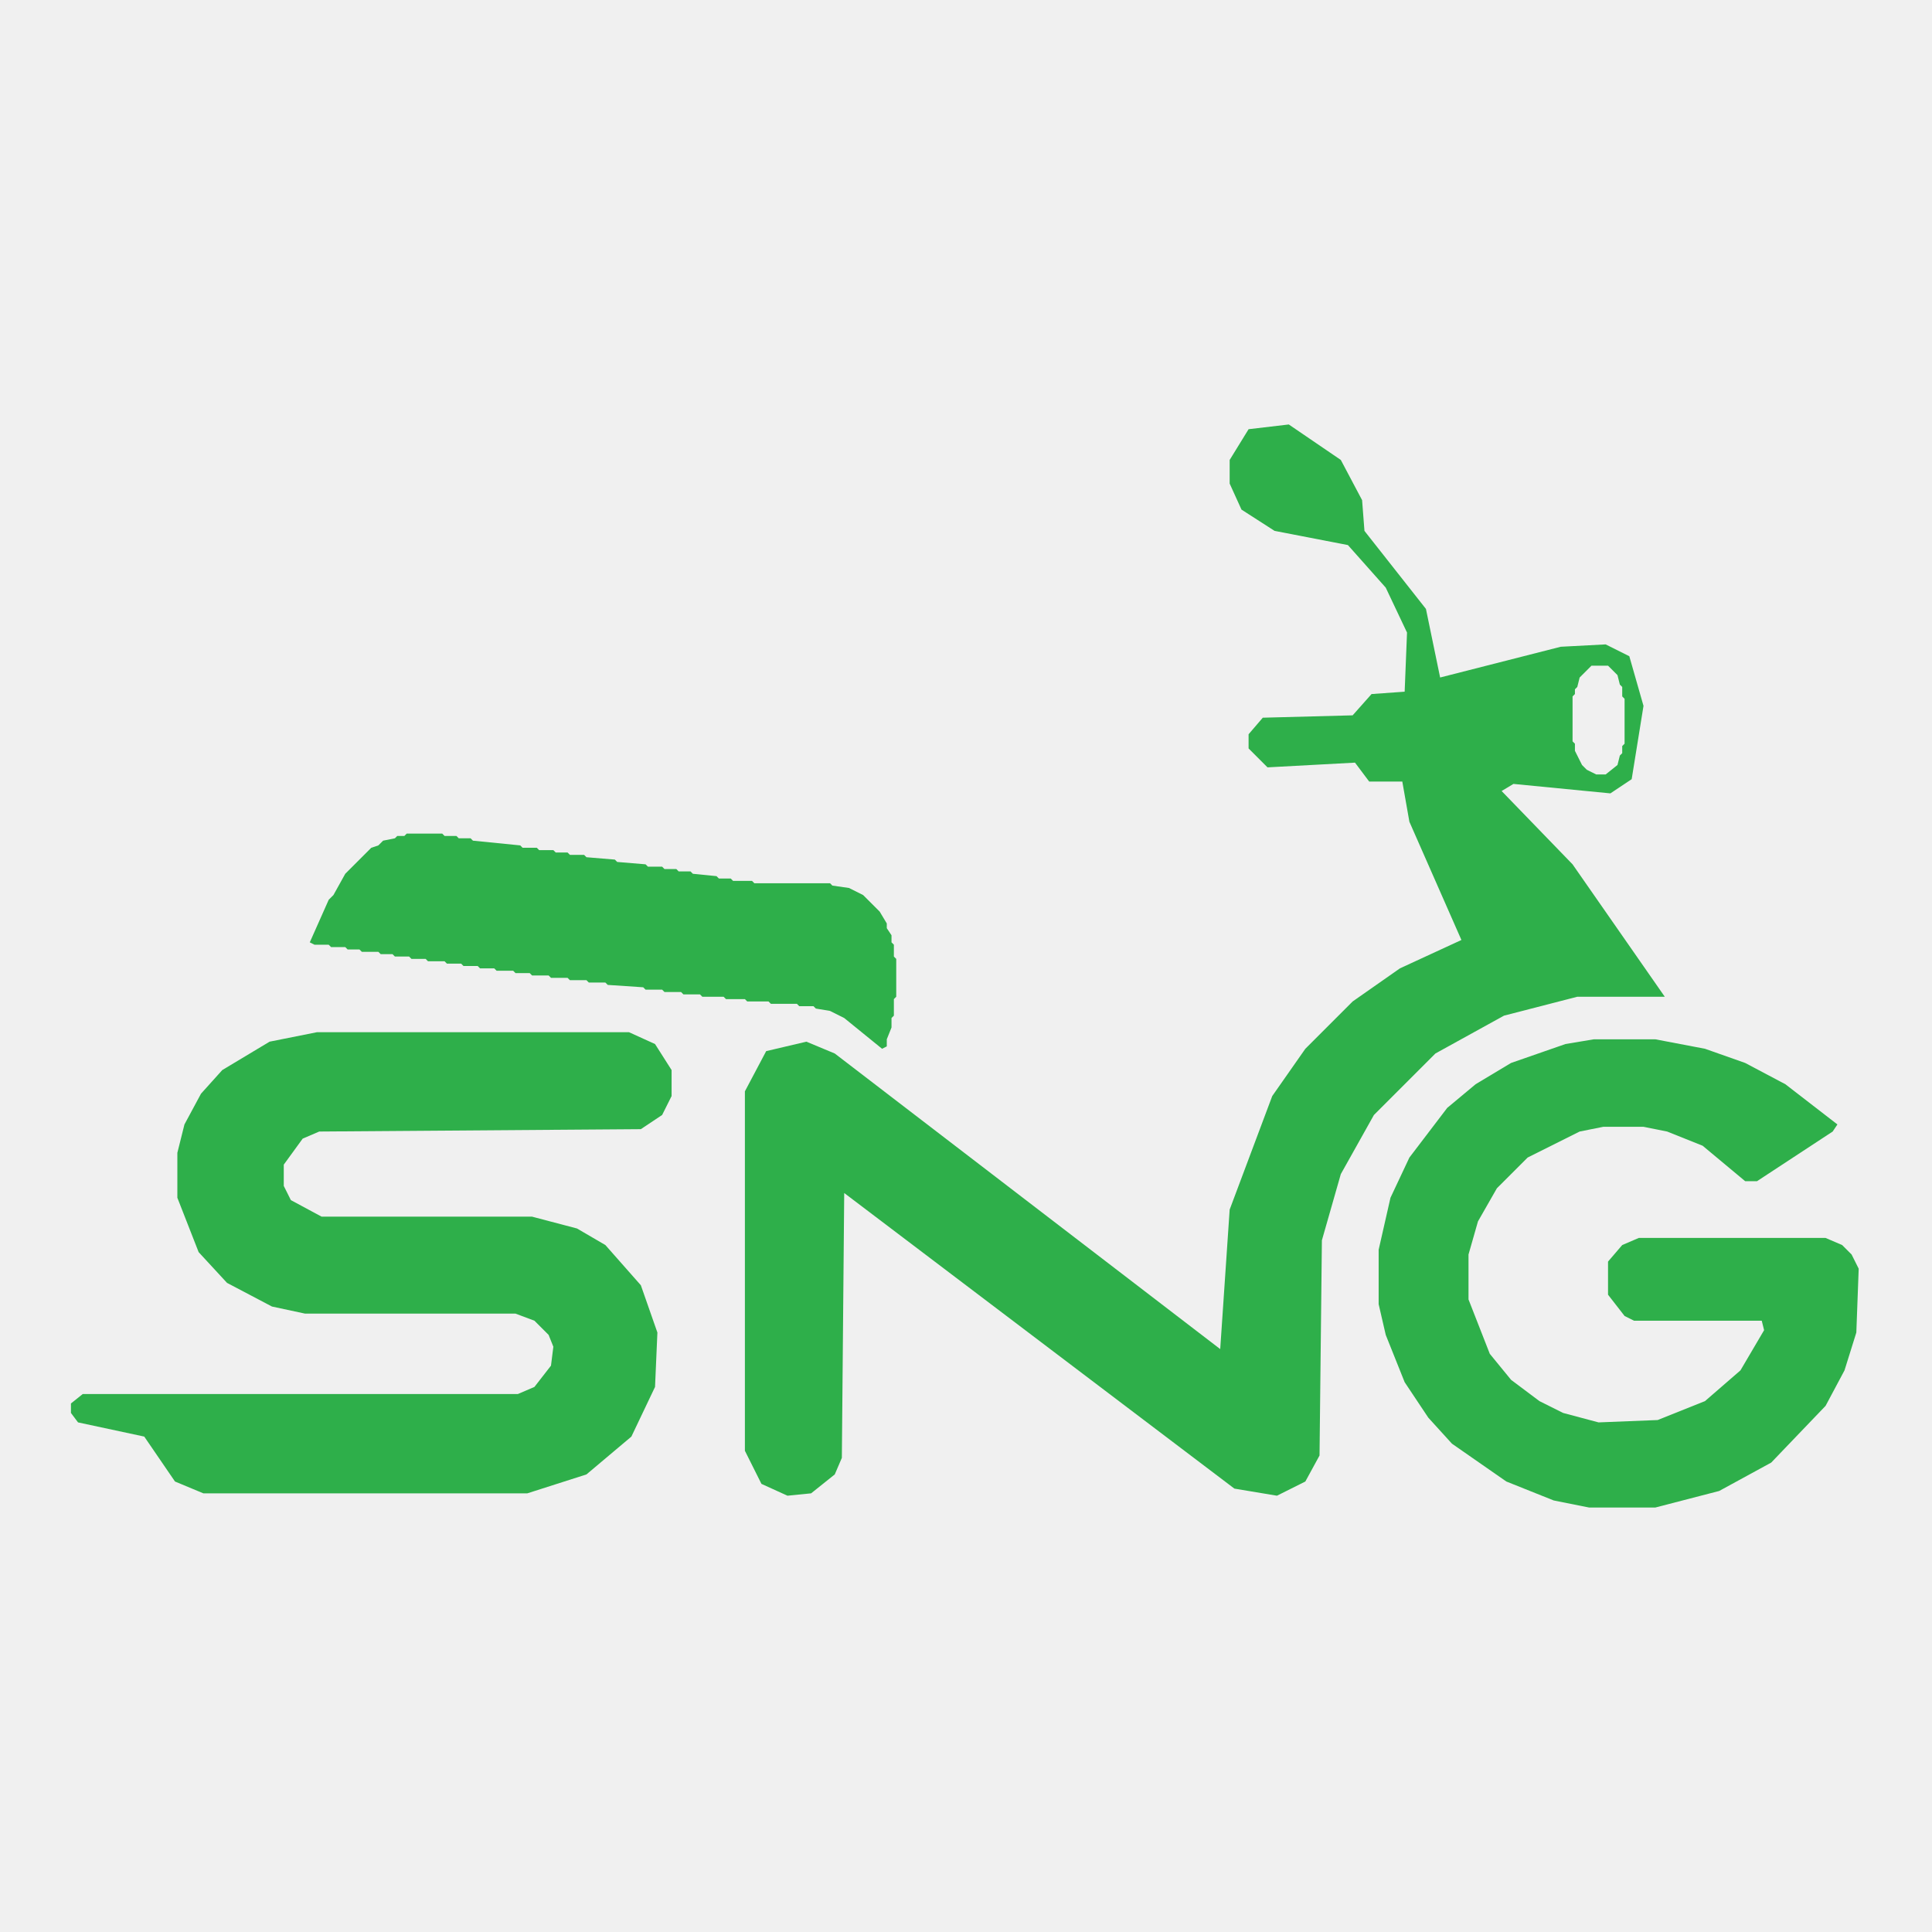
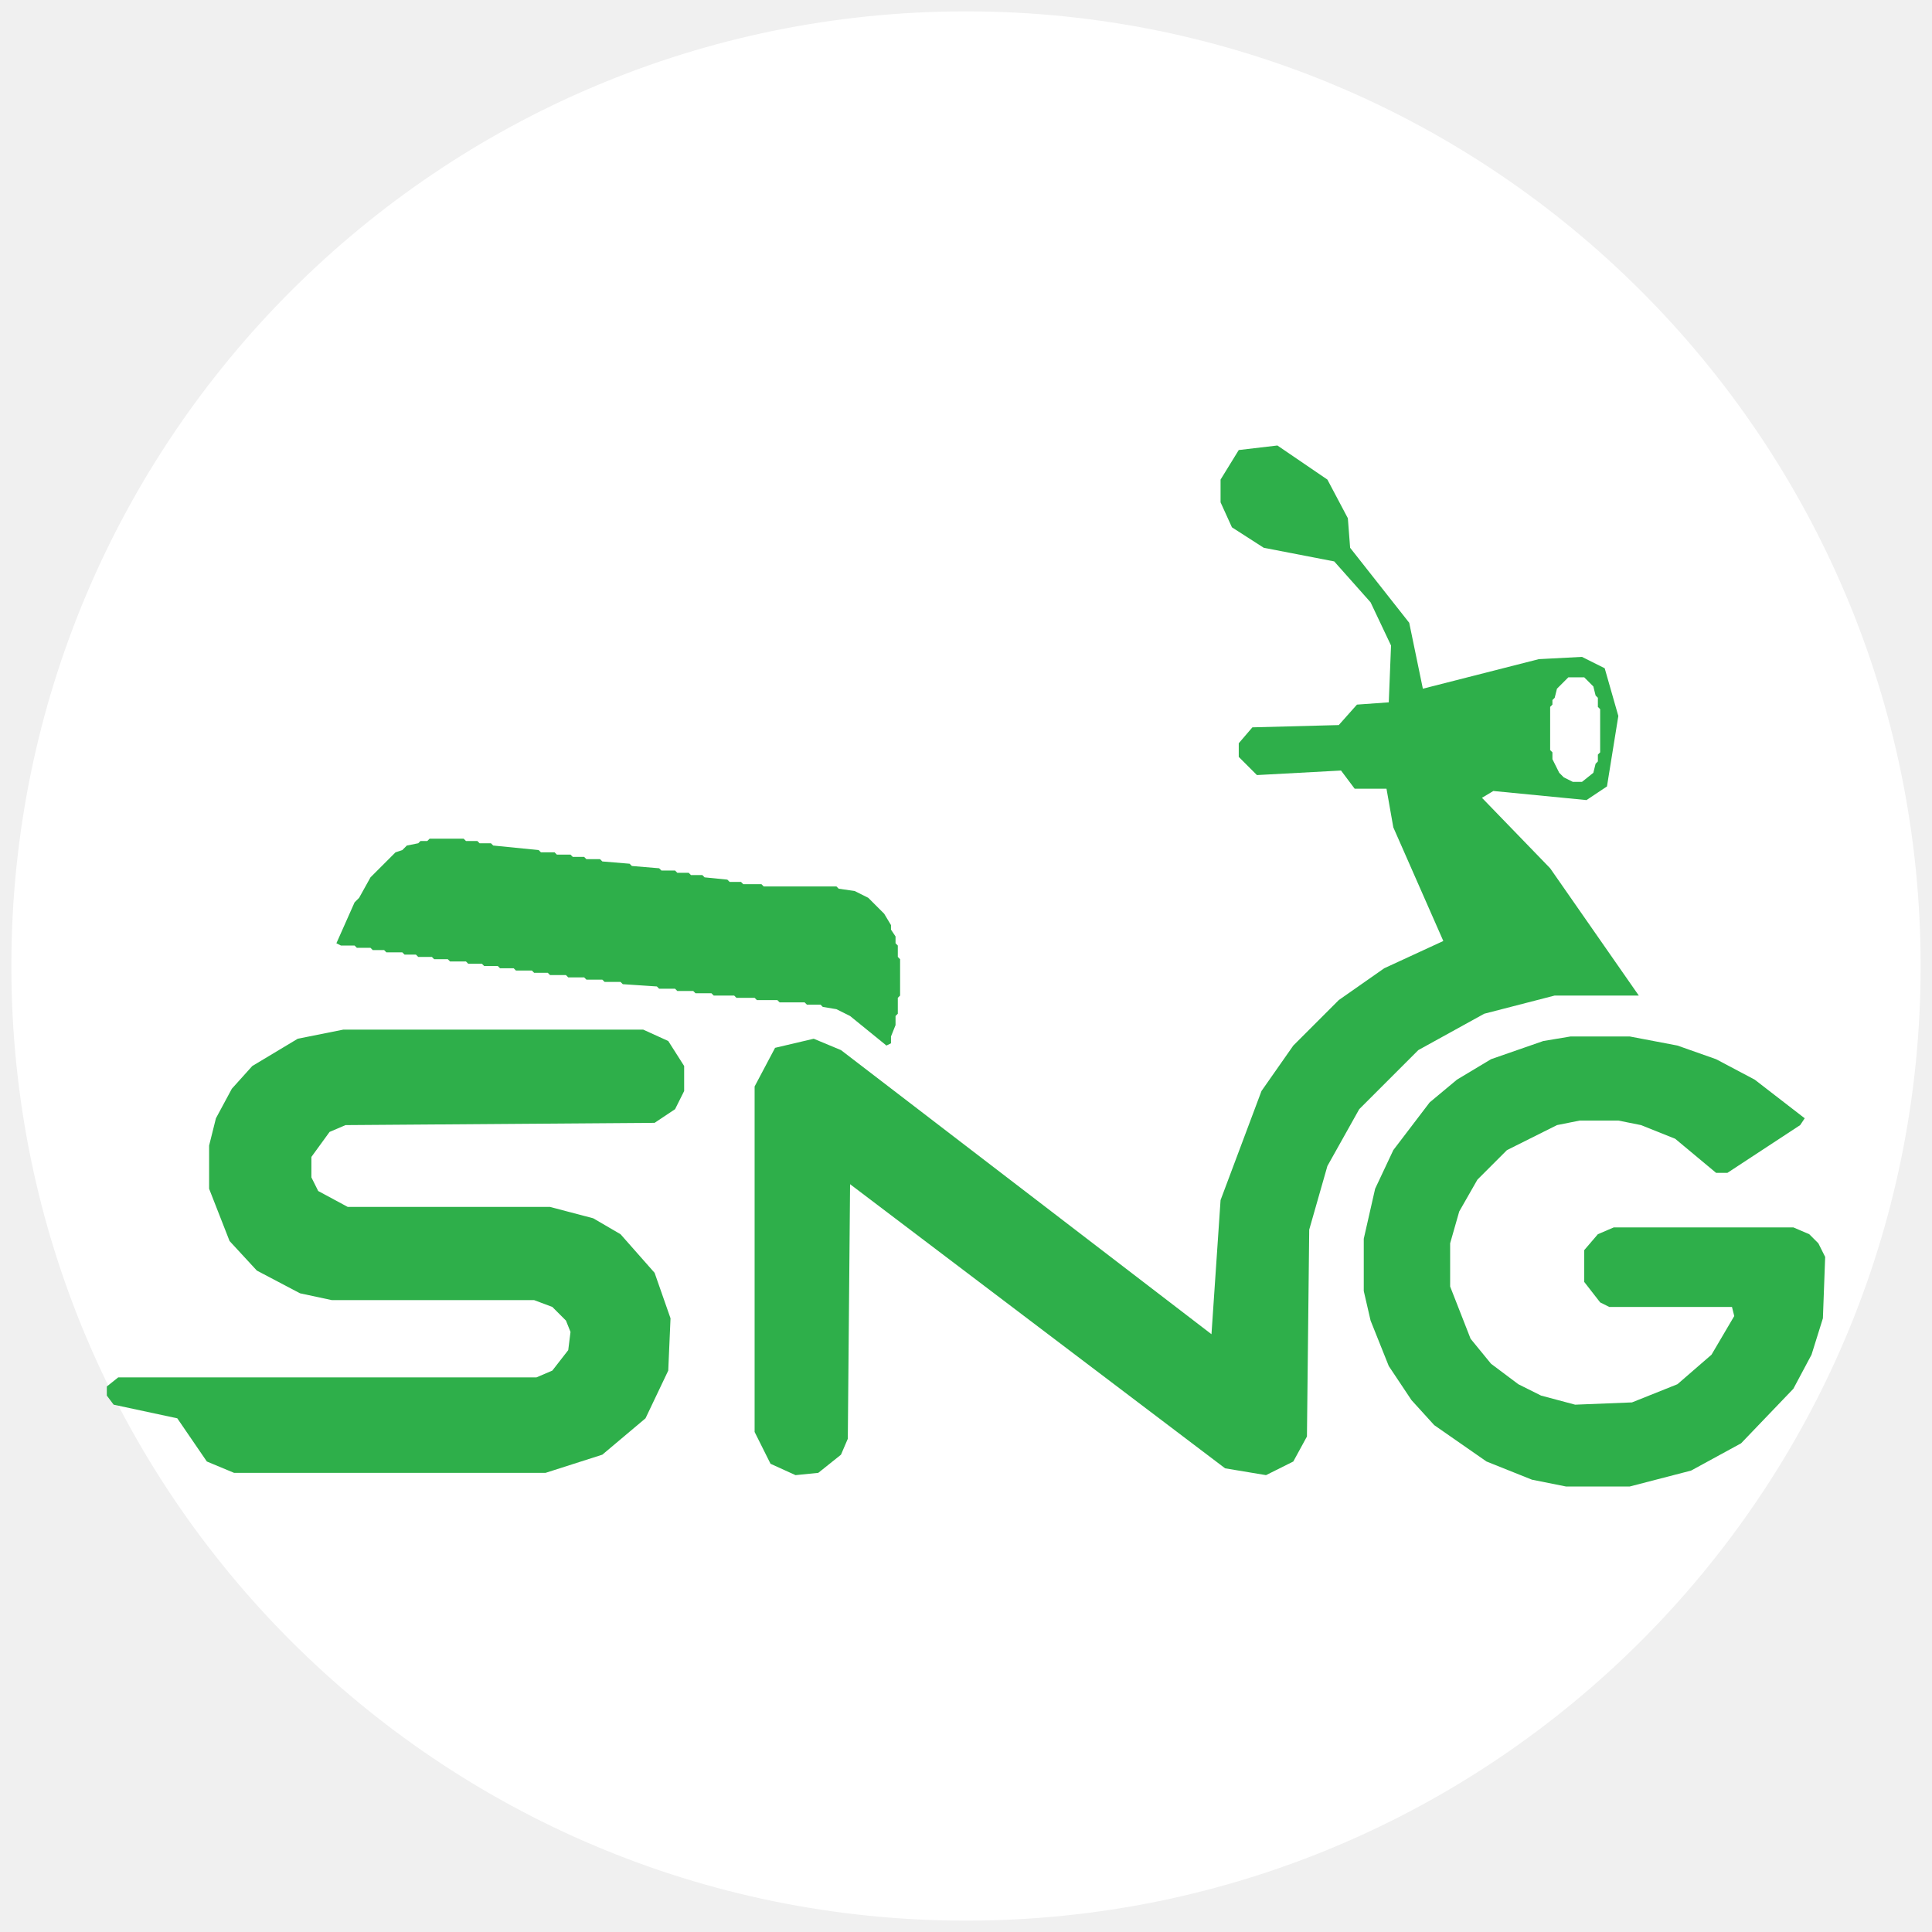
- <svg xmlns="http://www.w3.org/2000/svg" viewBox="0 -148.5 817 817">
+ <svg xmlns="http://www.w3.org/2000/svg" viewBox="-17 -165 850 850">
+   <circle cx="408" cy="260" r="420" fill="#FFFFFF" />
  <path d="M 662.00,293.00 L 639.00,301.00 L 624.00,310.00 L 612.00,320.00 L 596.00,341.00 L 588.00,358.00 L 583.00,380.00 L 583.00,403.00 L 586.00,416.00 L 594.00,436.00 L 604.00,451.00 L 614.00,462.00 L 637.00,478.00 L 657.00,486.00 L 672.00,489.00 L 700.00,489.00 L 727.00,482.00 L 749.00,470.00 L 772.00,446.00 L 780.00,431.00 L 785.00,415.00 L 786.00,388.00 L 783.00,382.00 L 779.00,378.00 L 772.00,375.00 L 693.00,375.00 L 686.00,378.00 L 680.00,385.00 L 680.00,399.00 L 687.00,408.00 L 691.00,410.00 L 745.00,410.00 L 746.00,414.00 L 736.00,431.00 L 721.00,444.00 L 701.00,452.00 L 676.00,453.00 L 661.00,449.00 L 651.00,444.00 L 639.00,435.00 L 630.00,424.00 L 621.00,401.00 L 621.00,382.00 L 625.00,368.00 L 633.00,354.00 L 646.00,341.00 L 668.00,330.00 L 678.00,328.00 L 695.00,328.00 L 705.00,330.00 L 720.00,336.00 L 738.00,351.00 L 743.00,351.00 L 775.00,330.00 L 777.00,327.00 L 755.00,310.00 L 738.00,301.00 L 721.00,295.00 L 700.00,291.00 L 674.00,291.00 Z M 94.00,304.00 L 85.00,314.00 L 78.00,327.00 L 75.00,339.00 L 75.00,358.00 L 84.00,381.00 L 96.00,394.00 L 115.00,404.00 L 129.00,407.00 L 218.00,407.00 L 226.00,410.00 L 232.00,416.00 L 234.00,421.00 L 233.00,429.00 L 226.00,438.00 L 219.00,441.00 L 35.00,441.00 L 30.00,445.00 L 30.00,449.00 L 33.00,453.00 L 61.00,459.00 L 74.00,478.00 L 86.00,483.00 L 223.00,483.00 L 248.00,475.00 L 267.00,459.00 L 277.00,438.00 L 278.00,415.00 L 271.00,395.00 L 256.00,378.00 L 244.00,371.00 L 225.00,366.00 L 136.00,366.00 L 123.00,359.00 L 120.00,353.00 L 120.00,344.00 L 128.00,333.00 L 135.00,330.00 L 271.00,329.00 L 280.00,323.00 L 284.00,315.00 L 284.00,304.00 L 277.00,293.00 L 266.00,288.00 L 134.00,288.00 L 114.00,292.00 Z M 131.00,250.00 L 133.00,251.00 L 139.00,251.00 L 140.00,252.00 L 146.00,252.00 L 147.00,253.00 L 152.00,253.00 L 153.00,254.00 L 160.00,254.00 L 161.00,255.00 L 166.00,255.00 L 167.00,256.00 L 173.00,256.00 L 174.00,257.00 L 180.00,257.00 L 181.00,258.00 L 188.00,258.00 L 189.00,259.00 L 195.00,259.00 L 196.00,260.00 L 202.00,260.00 L 203.00,261.00 L 209.00,261.00 L 210.00,262.00 L 217.00,262.00 L 218.00,263.00 L 224.00,263.00 L 225.00,264.00 L 232.00,264.00 L 233.00,265.00 L 240.00,265.00 L 241.00,266.00 L 248.00,266.00 L 249.00,267.00 L 256.00,267.00 L 257.00,268.00 L 272.00,269.00 L 273.00,270.00 L 280.00,270.00 L 281.00,271.00 L 288.00,271.00 L 289.00,272.00 L 296.00,272.00 L 297.00,273.00 L 306.00,273.00 L 307.00,274.00 L 315.00,274.00 L 316.00,275.00 L 325.00,275.00 L 326.00,276.00 L 337.00,276.00 L 338.00,277.00 L 344.00,277.00 L 345.00,278.00 L 351.00,279.00 L 357.00,282.00 L 373.00,295.00 L 375.00,294.00 L 375.00,291.00 L 377.00,286.00 L 377.00,282.00 L 378.00,281.00 L 378.00,274.00 L 379.00,273.00 L 379.00,257.00 L 378.00,256.00 L 378.00,251.00 L 377.00,250.00 L 377.00,247.00 L 375.00,244.00 L 375.00,242.00 L 372.00,237.00 L 365.00,230.00 L 359.00,227.00 L 352.00,226.00 L 351.00,225.00 L 319.00,225.00 L 318.00,224.00 L 310.00,224.00 L 309.00,223.00 L 304.00,223.00 L 303.00,222.00 L 293.00,221.00 L 292.00,220.00 L 287.00,220.00 L 286.00,219.00 L 281.00,219.00 L 280.00,218.00 L 274.00,218.00 L 273.00,217.00 L 261.00,216.00 L 260.00,215.00 L 248.00,214.00 L 247.00,213.00 L 241.00,213.00 L 240.00,212.00 L 235.00,212.00 L 234.00,211.00 L 228.00,211.00 L 227.00,210.00 L 221.00,210.00 L 220.00,209.00 L 200.00,207.00 L 199.00,206.00 L 194.00,206.00 L 193.00,205.00 L 188.00,205.00 L 187.00,204.00 L 172.00,204.00 L 171.00,205.00 L 168.00,205.00 L 167.00,206.00 L 162.00,207.00 L 160.00,209.00 L 157.00,210.00 L 146.00,221.00 L 141.00,230.00 L 139.00,232.00 Z M 689.00,129.00 L 679.00,124.00 L 660.00,125.00 L 609.00,138.00 L 603.00,109.00 L 577.00,76.00 L 576.00,63.00 L 567.00,46.00 L 545.00,31.00 L 528.00,33.00 L 520.00,46.00 L 520.00,56.00 L 525.00,67.00 L 539.00,76.00 L 570.00,82.00 L 586.00,100.00 L 595.00,119.00 L 594.00,144.00 L 580.00,145.00 L 572.00,154.00 L 534.00,155.00 L 528.00,162.00 L 528.00,168.00 L 536.00,176.00 L 573.00,174.00 L 579.00,182.00 L 593.00,182.00 L 596.00,199.00 L 618.00,249.00 L 592.00,261.00 L 572.00,275.00 L 552.00,295.00 L 538.00,315.00 L 520.00,363.00 L 516.00,422.00 L 353.00,297.00 L 341.00,292.00 L 324.00,296.00 L 315.00,313.00 L 315.00,465.00 L 322.00,479.00 L 333.00,484.00 L 343.00,483.00 L 353.00,475.00 L 356.00,468.00 L 357.00,356.00 L 522.00,481.00 L 540.00,484.00 L 552.00,478.00 L 558.00,467.00 L 559.00,376.00 L 567.00,348.00 L 581.00,323.00 L 607.00,297.00 L 636.00,281.00 L 667.00,273.00 L 704.00,273.00 L 665.00,217.00 L 635.00,186.00 L 640.00,183.00 L 681.00,187.00 L 690.00,181.00 L 695.00,150.00 Z M 673.00,133.00 L 680.00,133.00 L 684.00,137.00 L 685.00,141.00 L 686.00,142.00 L 686.00,146.00 L 687.00,147.00 L 687.00,166.00 L 686.00,167.00 L 686.00,170.00 L 685.00,171.00 L 684.00,175.00 L 679.00,179.00 L 675.00,179.00 L 671.00,177.00 L 669.00,175.00 L 666.00,169.00 L 666.00,166.00 L 665.00,165.00 L 665.00,146.00 L 666.00,145.00 L 666.00,143.00 L 667.00,142.00 L 668.00,138.00 Z" fill="#2EAF4A" fill-rule="evenodd" />
</svg>
